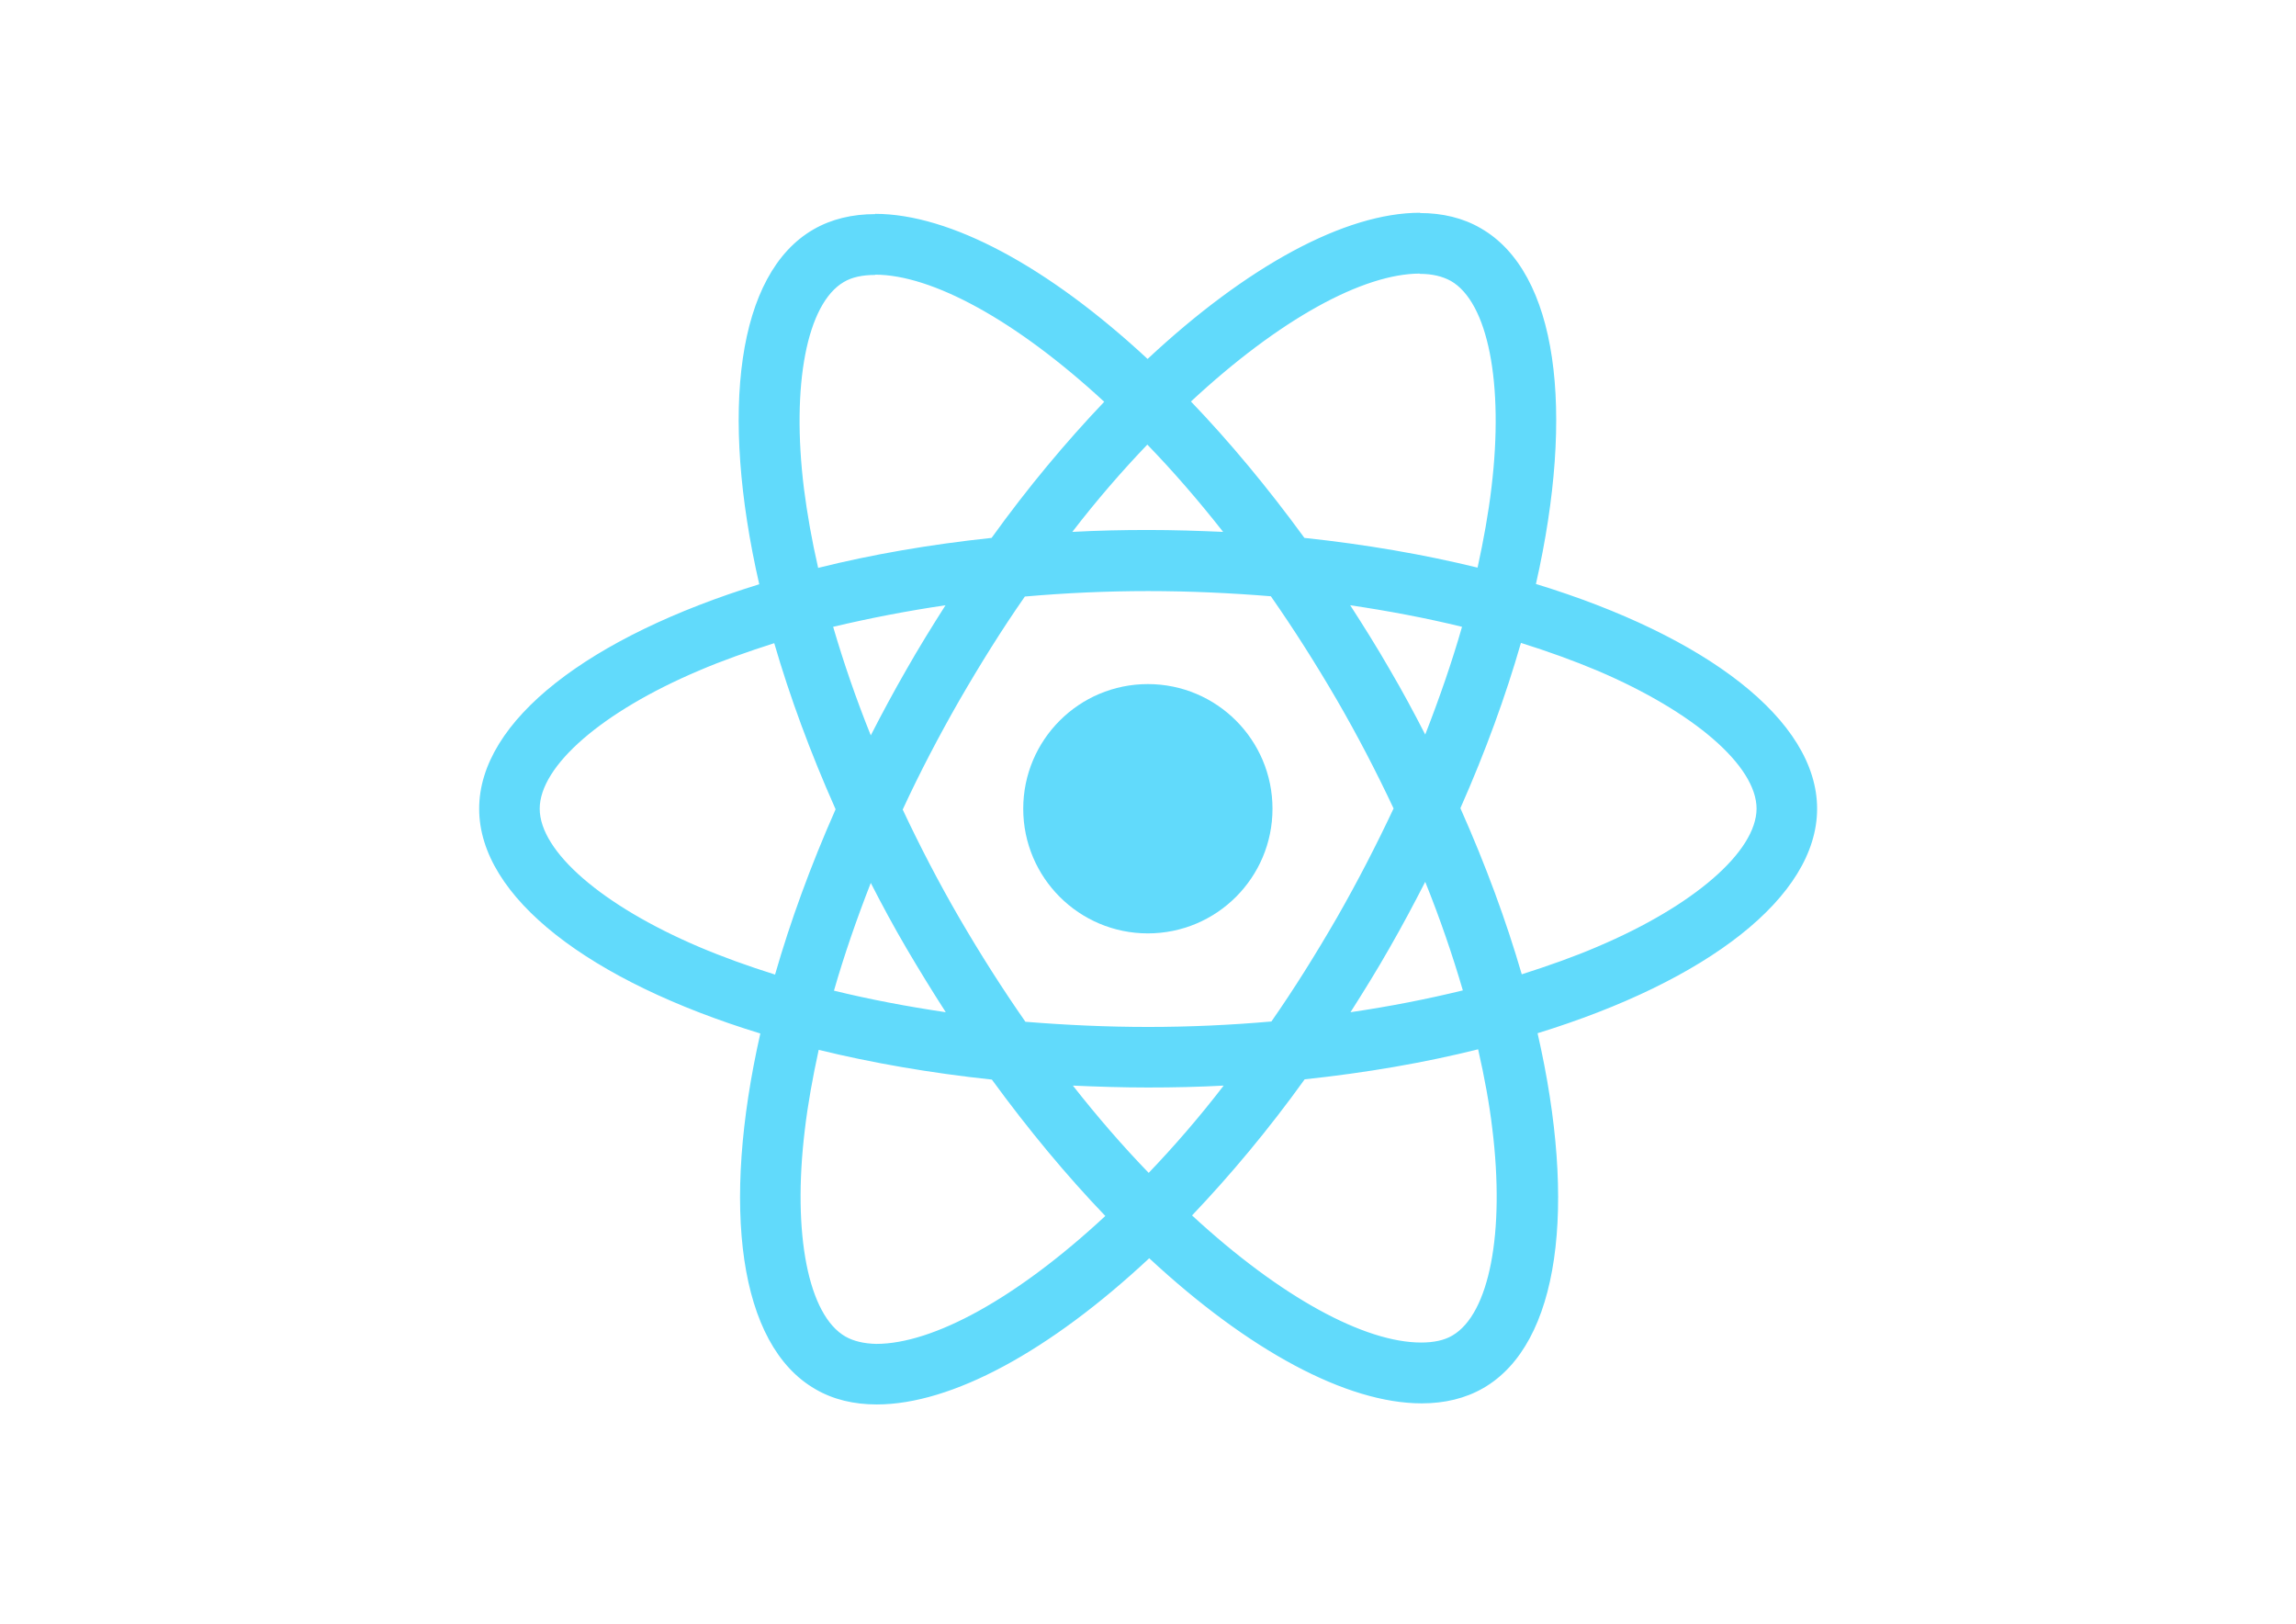
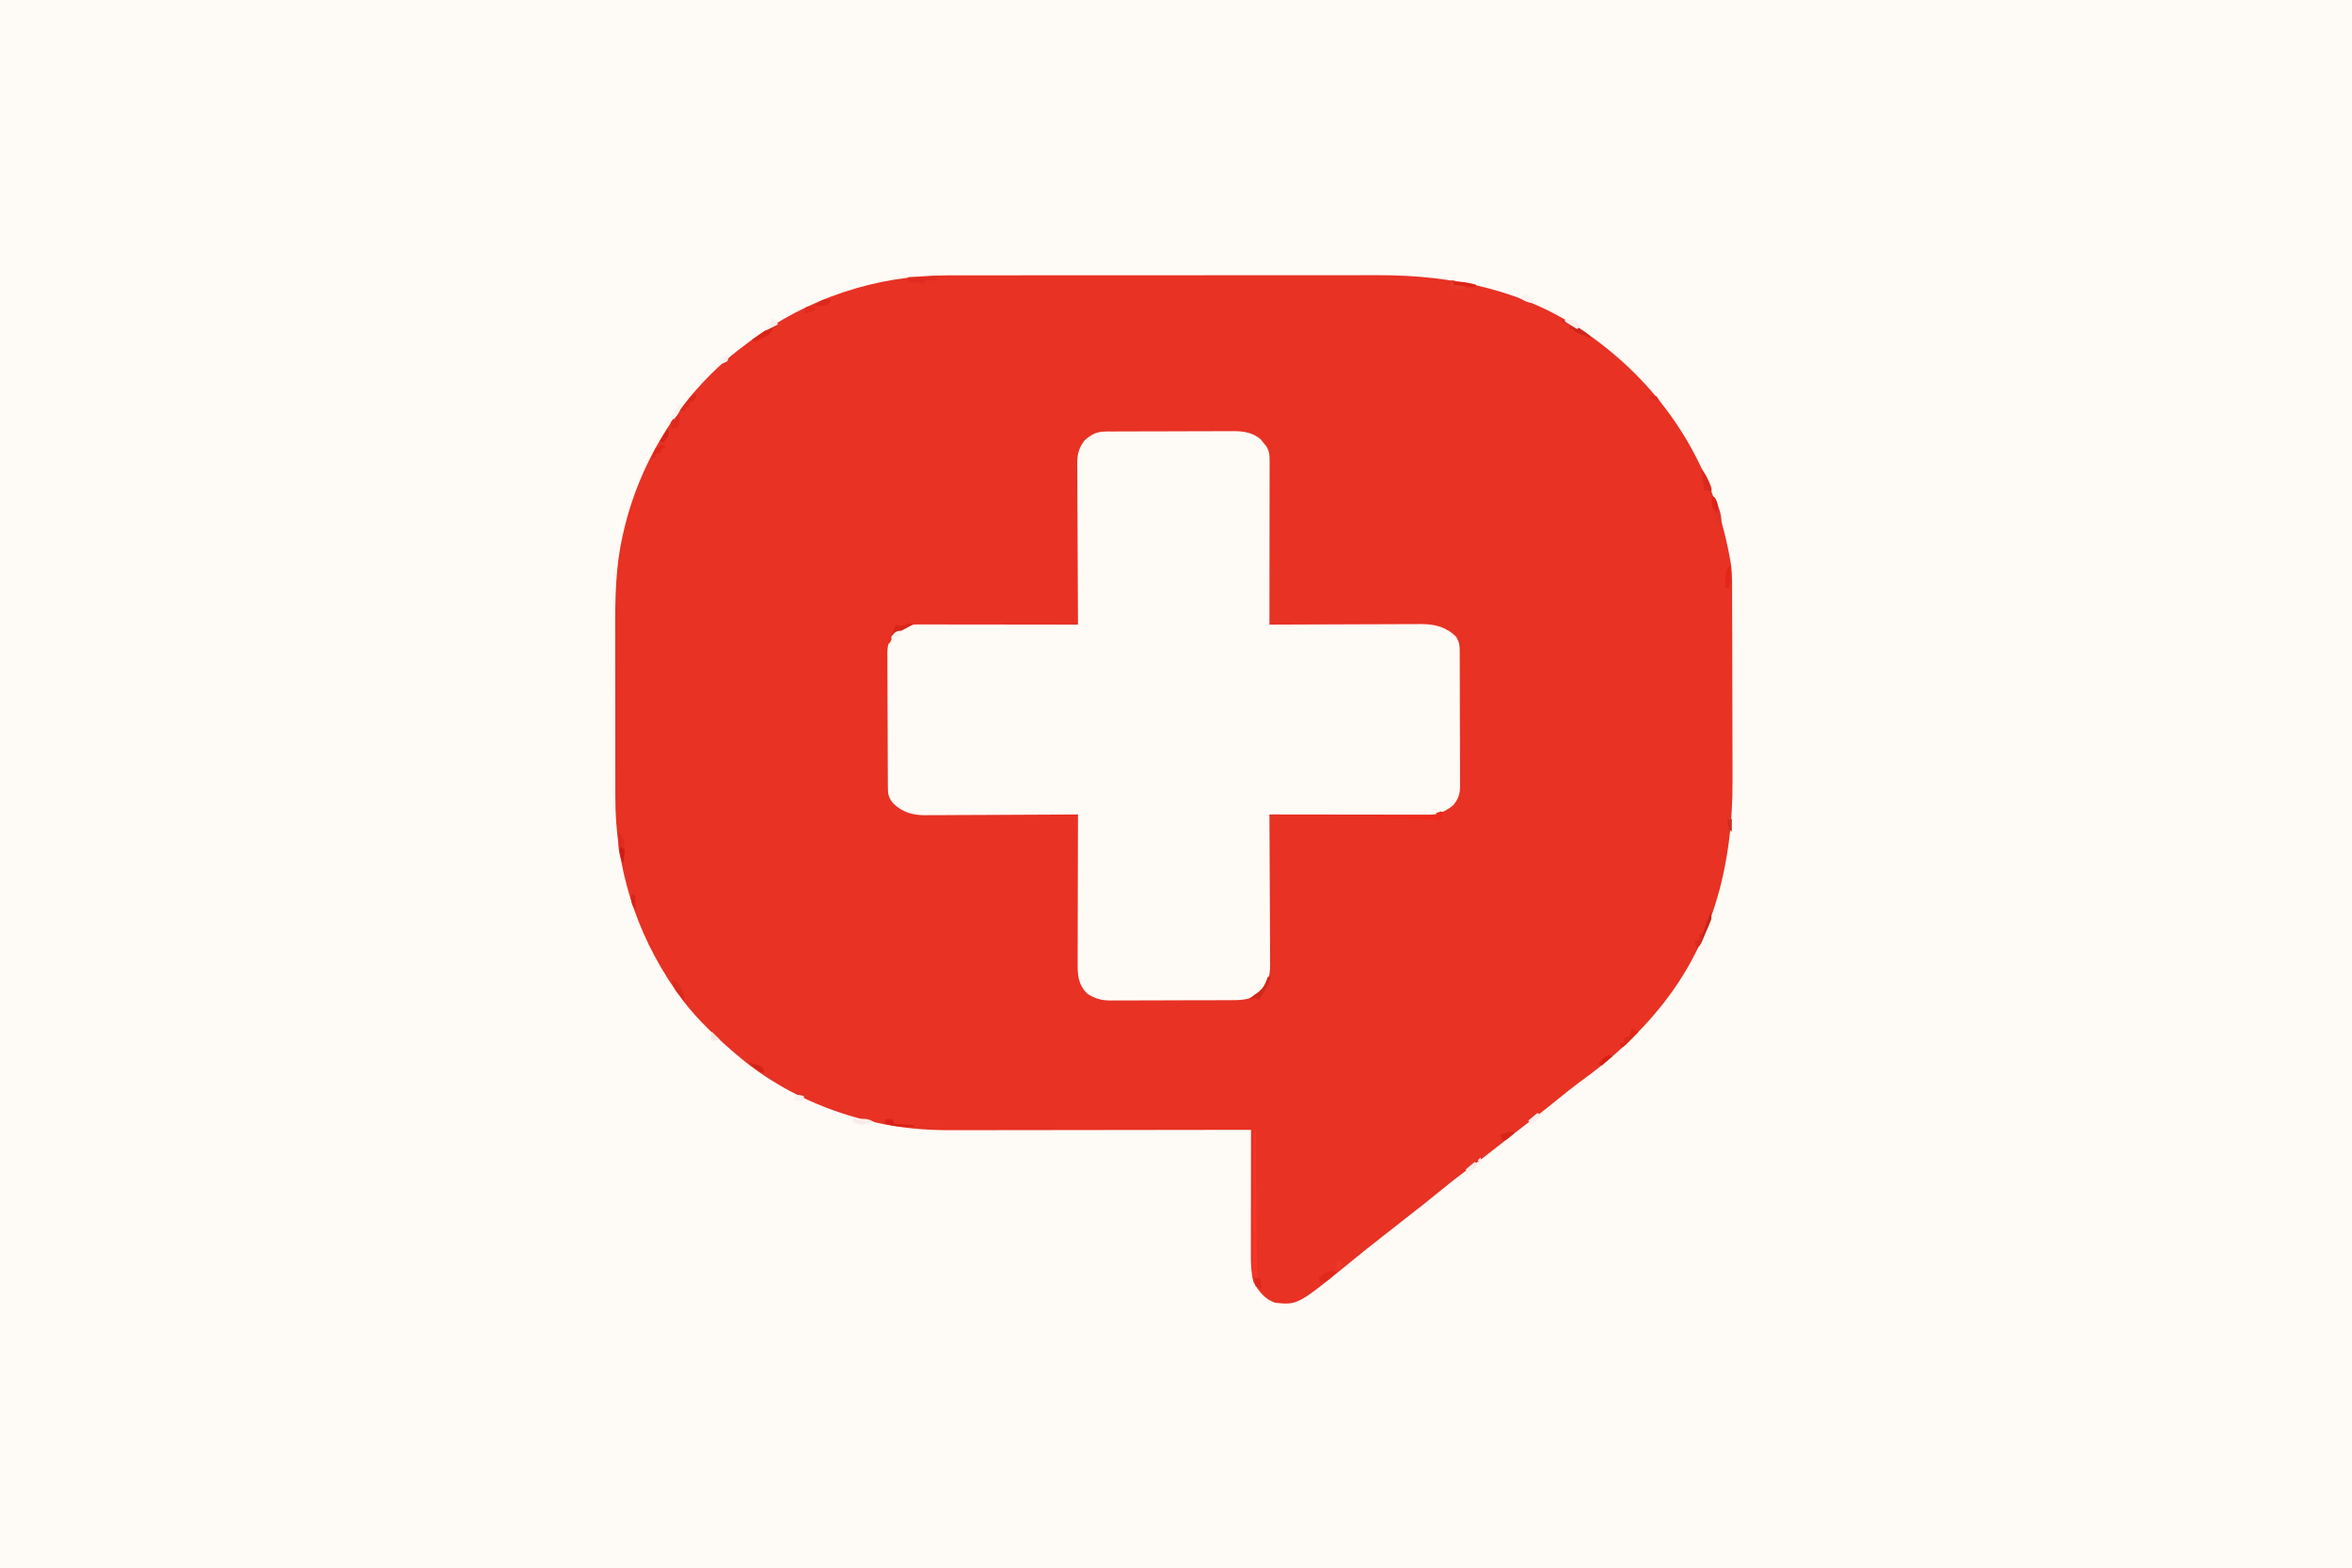
- <svg xmlns="http://www.w3.org/2000/svg" viewBox="0 0 841.9 595.3">
-   <g fill="#61DAFB">
-     <path d="M666.3 296.5c0-32.5-40.7-63.3-103.1-82.4 14.4-63.6 8-114.2-20.2-130.4-6.5-3.8-14.1-5.6-22.4-5.6v22.3c4.6 0 8.3.9 11.4 2.6 13.6 7.8 19.5 37.5 14.9 75.7-1.1 9.4-2.9 19.3-5.1 29.4-19.6-4.8-41-8.5-63.5-10.9-13.5-18.5-27.5-35.3-41.6-50 32.6-30.3 63.2-46.9 84-46.9V78c-27.5 0-63.5 19.6-99.9 53.6-36.4-33.8-72.4-53.2-99.9-53.2v22.3c20.7 0 51.4 16.5 84 46.6-14 14.7-28 31.4-41.3 49.9-22.6 2.4-44 6.1-63.6 11-2.3-10-4-19.7-5.2-29-4.7-38.2 1.1-67.9 14.6-75.8 3-1.8 6.9-2.6 11.5-2.6V78.5c-8.4 0-16 1.8-22.6 5.6-28.1 16.2-34.4 66.7-19.9 130.1-62.2 19.2-102.7 49.9-102.7 82.3 0 32.5 40.7 63.3 103.1 82.4-14.4 63.6-8 114.2 20.2 130.4 6.5 3.8 14.1 5.6 22.5 5.6 27.5 0 63.5-19.6 99.9-53.6 36.4 33.8 72.4 53.2 99.9 53.2 8.4 0 16-1.8 22.6-5.6 28.1-16.2 34.4-66.7 19.9-130.1 62-19.1 102.5-49.9 102.5-82.3zm-130.2-66.7c-3.7 12.9-8.3 26.2-13.5 39.5-4.1-8-8.4-16-13.1-24-4.6-8-9.5-15.8-14.4-23.4 14.2 2.1 27.9 4.7 41 7.9zm-45.8 106.5c-7.8 13.5-15.8 26.3-24.1 38.2-14.9 1.3-30 2-45.2 2-15.1 0-30.2-.7-45-1.9-8.3-11.9-16.4-24.6-24.2-38-7.6-13.1-14.5-26.4-20.8-39.8 6.2-13.4 13.2-26.8 20.7-39.9 7.8-13.5 15.8-26.3 24.1-38.2 14.9-1.3 30-2 45.2-2 15.1 0 30.2.7 45 1.9 8.3 11.9 16.4 24.6 24.2 38 7.6 13.1 14.5 26.4 20.8 39.8-6.3 13.4-13.2 26.8-20.7 39.9zm32.3-13c5.4 13.4 10 26.8 13.8 39.8-13.1 3.2-26.9 5.9-41.2 8 4.9-7.7 9.8-15.6 14.4-23.7 4.6-8 8.9-16.1 13-24.1zM421.2 430c-9.3-9.6-18.6-20.3-27.8-32 9 .4 18.2.7 27.5.7 9.4 0 18.7-.2 27.8-.7-9 11.7-18.3 22.4-27.5 32zm-74.4-58.9c-14.2-2.1-27.9-4.7-41-7.9 3.7-12.9 8.3-26.2 13.5-39.5 4.1 8 8.4 16 13.1 24 4.7 8 9.5 15.8 14.4 23.4zM420.7 163c9.3 9.6 18.6 20.3 27.8 32-9-.4-18.2-.7-27.5-.7-9.4 0-18.7.2-27.8.7 9-11.7 18.3-22.4 27.5-32zm-74 58.9c-4.9 7.7-9.8 15.6-14.4 23.7-4.6 8-8.9 16-13 24-5.4-13.4-10-26.8-13.8-39.8 13.1-3.1 26.9-5.8 41.2-7.9zm-90.5 125.2c-35.4-15.1-58.3-34.9-58.3-50.6 0-15.7 22.9-35.6 58.3-50.6 8.6-3.7 18-7 27.7-10.1 5.7 19.6 13.2 40 22.5 60.9-9.2 20.8-16.6 41.1-22.2 60.6-9.9-3.1-19.3-6.5-28-10.2zM310 490c-13.6-7.8-19.5-37.5-14.9-75.7 1.1-9.4 2.9-19.3 5.1-29.4 19.6 4.8 41 8.5 63.5 10.9 13.5 18.5 27.5 35.3 41.6 50-32.6 30.3-63.2 46.9-84 46.9-4.5-.1-8.3-1-11.3-2.7zm237.2-76.2c4.7 38.2-1.1 67.9-14.6 75.8-3 1.8-6.9 2.6-11.5 2.6-20.7 0-51.4-16.5-84-46.6 14-14.7 28-31.4 41.3-49.9 22.6-2.4 44-6.1 63.6-11 2.3 10.1 4.1 19.8 5.2 29.1zm38.5-66.7c-8.6 3.7-18 7-27.7 10.1-5.7-19.6-13.2-40-22.5-60.9 9.2-20.8 16.6-41.1 22.2-60.6 9.9 3.1 19.3 6.5 28.1 10.2 35.4 15.1 58.3 34.9 58.3 50.6-.1 15.7-23 35.6-58.4 50.6zM320.8 78.4z" />
-     <circle cx="420.9" cy="296.5" r="45.7" />
-     <path d="M520.5 78.1z" />
-   </g>
+ <svg xmlns="http://www.w3.org/2000/svg" version="1.1" width="1536" height="1024">
+   <path d="M0 0 C506.88 0 1013.76 0 1536 0 C1536 337.92 1536 675.84 1536 1024 C1029.12 1024 522.24 1024 0 1024 C0 686.08 0 348.16 0 0 Z " fill="#FEFBF6" transform="translate(0,0)" />
+   <path d="M0 0 C1.313 -0.002 2.626 -0.005 3.979 -0.007 C7.591 -0.013 11.202 -0.013 14.813 -0.012 C18.722 -0.011 22.63 -0.017 26.538 -0.022 C34.182 -0.03 41.826 -0.033 49.47 -0.033 C55.689 -0.034 61.908 -0.036 68.126 -0.039 C85.788 -0.048 103.449 -0.052 121.111 -0.052 C122.062 -0.052 123.012 -0.052 123.992 -0.052 C124.943 -0.052 125.895 -0.052 126.876 -0.051 C142.293 -0.051 157.709 -0.061 173.126 -0.075 C188.987 -0.089 204.847 -0.096 220.707 -0.095 C229.599 -0.095 238.491 -0.098 247.383 -0.108 C254.955 -0.117 262.527 -0.12 270.098 -0.113 C273.955 -0.11 277.811 -0.109 281.667 -0.118 C330.917 -0.223 378.726 9.991 419.447 39.134 C420.407 39.819 421.368 40.505 422.357 41.212 C472.175 77.706 502.053 128.589 511.967 189.317 C512.81 196.22 512.612 203.2 512.624 210.143 C512.63 211.767 512.637 213.391 512.644 215.015 C512.665 220.333 512.675 225.651 512.685 230.97 C512.689 232.813 512.693 234.656 512.698 236.499 C512.717 245.175 512.731 253.85 512.739 262.525 C512.749 272.471 512.775 282.417 512.816 292.363 C512.846 300.09 512.861 307.818 512.864 315.546 C512.866 320.141 512.875 324.736 512.9 329.331 C513.2 386.342 499.453 439.207 461.447 483.134 C460.777 483.915 460.106 484.696 459.416 485.501 C445.957 500.818 431.225 513.695 414.781 525.692 C408.733 530.125 402.88 534.751 397.089 539.515 C392.535 543.261 387.915 546.898 383.227 550.476 C379.379 553.413 375.562 556.387 371.759 559.384 C360.694 568.094 349.628 576.799 338.322 585.196 C331.499 590.27 324.898 595.585 318.322 600.974 C313.001 605.329 307.584 609.559 302.165 613.791 C299.254 616.066 296.351 618.35 293.447 620.634 C289.974 623.365 286.499 626.094 283.017 628.813 C276.753 633.711 270.543 638.667 264.384 643.696 C229.025 672.541 229.025 672.541 214.447 671.134 C207.898 669.157 203.245 663.484 200.072 657.571 C198.495 651.422 198.306 645.377 198.333 639.077 C198.333 638.198 198.333 637.32 198.333 636.414 C198.334 633.53 198.341 630.646 198.349 627.763 C198.351 625.755 198.353 623.747 198.354 621.739 C198.357 616.47 198.367 611.201 198.378 605.932 C198.389 600.55 198.393 595.167 198.398 589.784 C198.409 579.234 198.426 568.684 198.447 558.134 C196.816 558.136 196.816 558.136 195.152 558.139 C168.642 558.184 142.132 558.217 115.621 558.237 C102.801 558.248 89.981 558.262 77.16 558.285 C65.98 558.305 54.8 558.317 43.62 558.322 C37.705 558.324 31.791 558.331 25.876 558.345 C20.297 558.359 14.719 558.363 9.14 558.36 C7.104 558.36 5.068 558.364 3.032 558.372 C-14.206 558.434 -30.697 557.032 -47.553 553.134 C-48.267 552.97 -48.98 552.807 -49.715 552.639 C-82.235 545.036 -113.29 530.173 -138.553 508.134 C-139.271 507.524 -139.989 506.914 -140.729 506.286 C-153.832 494.856 -166.699 482.513 -176.553 468.134 C-176.981 467.518 -177.409 466.902 -177.85 466.267 C-203.666 428.795 -216.717 386.238 -216.698 340.829 C-216.701 339.329 -216.705 337.829 -216.708 336.33 C-216.717 332.29 -216.72 328.25 -216.72 324.211 C-216.721 321.676 -216.723 319.142 -216.726 316.608 C-216.735 307.737 -216.739 298.865 -216.738 289.994 C-216.738 281.774 -216.748 273.553 -216.764 265.332 C-216.777 258.235 -216.783 251.137 -216.782 244.039 C-216.782 239.818 -216.784 235.597 -216.795 231.375 C-216.844 210.477 -216.564 190.257 -211.866 169.759 C-211.602 168.605 -211.339 167.452 -211.067 166.263 C-199.961 119.192 -172.084 75.287 -133.157 46.327 C-131.68 45.228 -130.218 44.112 -128.756 42.993 C-91.691 15.14 -46.289 -0.059 0 0 Z " fill="#E73224" transform="translate(618.553,179.8663)" />
+   <path d="M0 0 C1.371 -0.007 1.371 -0.007 2.77 -0.015 C5.8 -0.03 8.829 -0.036 11.859 -0.042 C13.965 -0.048 16.072 -0.054 18.178 -0.059 C22.599 -0.07 27.02 -0.076 31.441 -0.079 C37.096 -0.085 42.75 -0.109 48.405 -0.137 C52.759 -0.156 57.112 -0.161 61.466 -0.162 C63.55 -0.165 65.634 -0.173 67.718 -0.187 C70.64 -0.204 73.562 -0.202 76.484 -0.195 C77.339 -0.205 78.194 -0.214 79.075 -0.223 C85.517 -0.179 91.274 0.786 96.343 5.099 C96.891 5.779 97.439 6.46 98.003 7.161 C98.569 7.842 99.135 8.522 99.718 9.224 C101.921 12.39 102.19 15.03 102.186 18.774 C102.188 20.194 102.188 20.194 102.19 21.642 C102.186 22.679 102.183 23.715 102.179 24.783 C102.179 25.876 102.179 26.969 102.18 28.095 C102.179 31.714 102.171 35.334 102.163 38.954 C102.161 41.461 102.16 43.968 102.159 46.474 C102.156 52.403 102.148 58.332 102.138 64.26 C102.125 71.672 102.12 79.083 102.115 86.495 C102.104 99.717 102.087 112.939 102.066 126.161 C102.88 126.157 102.88 126.157 103.712 126.153 C116.959 126.086 130.205 126.037 143.453 126.006 C149.859 125.99 156.265 125.969 162.671 125.935 C168.857 125.902 175.043 125.884 181.228 125.877 C183.585 125.871 185.942 125.86 188.298 125.844 C191.606 125.822 194.914 125.819 198.222 125.821 C199.19 125.81 200.158 125.799 201.156 125.788 C210.248 125.829 217.537 127.632 224.066 134.161 C225.779 137.001 226.318 139.098 226.333 142.398 C226.346 143.656 226.346 143.656 226.359 144.938 C226.358 145.85 226.357 146.761 226.356 147.7 C226.363 148.666 226.37 149.632 226.377 150.628 C226.396 153.824 226.399 157.02 226.402 160.216 C226.408 162.438 226.415 164.66 226.422 166.882 C226.434 171.54 226.437 176.199 226.436 180.858 C226.436 186.826 226.463 192.793 226.498 198.76 C226.52 203.35 226.524 207.94 226.523 212.529 C226.525 214.729 226.534 216.929 226.55 219.129 C226.569 222.208 226.564 225.285 226.552 228.364 C226.563 229.271 226.574 230.178 226.586 231.113 C226.531 236.625 225.747 239.789 222.066 244.161 C220.031 245.806 220.031 245.806 218.003 246.974 C217.332 247.372 216.66 247.77 215.968 248.181 C212.733 249.848 210.146 250.286 206.567 250.281 C205.646 250.283 204.724 250.284 203.775 250.286 C202.767 250.282 201.758 250.278 200.719 250.275 C199.124 250.275 199.124 250.275 197.496 250.275 C193.974 250.274 190.451 250.267 186.929 250.259 C184.489 250.257 182.05 250.256 179.61 250.255 C173.184 250.251 166.758 250.241 160.331 250.23 C153.776 250.22 147.221 250.215 140.665 250.21 C127.799 250.199 114.932 250.182 102.066 250.161 C102.075 251.471 102.083 252.782 102.093 254.131 C102.174 266.49 102.234 278.849 102.273 291.209 C102.294 297.562 102.322 303.916 102.367 310.27 C102.411 316.403 102.435 322.537 102.445 328.671 C102.453 331.009 102.467 333.347 102.489 335.685 C102.518 338.964 102.522 342.243 102.52 345.522 C102.534 346.485 102.549 347.447 102.563 348.439 C102.523 355.125 101.31 360.659 96.654 365.685 C90.693 370.963 85.409 371.46 77.812 371.452 C76.888 371.458 75.964 371.465 75.012 371.472 C71.961 371.491 68.91 371.495 65.859 371.497 C63.733 371.503 61.607 371.51 59.481 371.517 C55.024 371.529 50.568 371.533 46.112 371.532 C40.413 371.532 34.714 371.559 29.014 371.593 C24.623 371.616 20.231 371.62 15.839 371.619 C13.739 371.621 11.638 371.63 9.537 371.645 C6.594 371.665 3.651 371.659 0.707 371.647 C-0.154 371.658 -1.015 371.669 -1.902 371.681 C-7.705 371.621 -12.076 370.402 -16.934 367.161 C-22.999 360.937 -23.222 355.043 -23.161 346.771 C-23.162 345.727 -23.162 344.683 -23.162 343.607 C-23.161 340.16 -23.145 336.713 -23.13 333.267 C-23.126 330.875 -23.123 328.483 -23.121 326.091 C-23.113 319.8 -23.094 313.508 -23.072 307.217 C-23.051 300.795 -23.042 294.374 -23.032 287.952 C-23.011 275.355 -22.977 262.758 -22.934 250.161 C-23.757 250.167 -23.757 250.167 -24.596 250.172 C-37.968 250.261 -51.34 250.327 -64.712 250.368 C-71.179 250.389 -77.646 250.418 -84.113 250.463 C-90.357 250.506 -96.601 250.53 -102.845 250.541 C-105.224 250.548 -107.603 250.562 -109.982 250.584 C-113.321 250.613 -116.659 250.617 -119.999 250.615 C-120.976 250.63 -121.954 250.644 -122.961 250.659 C-130.966 250.611 -137.552 248.717 -143.434 243.099 C-146.369 239.651 -147.056 237.459 -147.081 233.082 C-147.089 232.254 -147.096 231.425 -147.103 230.572 C-147.106 229.666 -147.109 228.761 -147.111 227.828 C-147.118 226.871 -147.124 225.915 -147.131 224.93 C-147.151 221.761 -147.163 218.592 -147.173 215.423 C-147.177 214.341 -147.181 213.259 -147.185 212.144 C-147.206 206.418 -147.22 200.693 -147.229 194.967 C-147.241 189.052 -147.275 183.137 -147.315 177.222 C-147.341 172.675 -147.349 168.127 -147.353 163.58 C-147.358 161.399 -147.369 159.219 -147.388 157.038 C-147.412 153.986 -147.411 150.935 -147.404 147.883 C-147.417 146.983 -147.43 146.084 -147.443 145.157 C-147.398 139.662 -146.6 136.522 -142.934 132.161 C-140.899 130.517 -140.899 130.517 -138.872 129.349 C-138.2 128.95 -137.529 128.552 -136.837 128.142 C-133.602 126.474 -131.014 126.037 -127.436 126.041 C-126.514 126.04 -125.593 126.038 -124.644 126.037 C-123.635 126.04 -122.627 126.044 -121.588 126.048 C-120.524 126.047 -119.461 126.047 -118.365 126.047 C-114.842 126.048 -111.32 126.056 -107.798 126.063 C-105.358 126.065 -102.919 126.067 -100.479 126.068 C-94.053 126.072 -87.626 126.081 -81.2 126.092 C-74.645 126.103 -68.089 126.107 -61.534 126.112 C-48.667 126.123 -35.801 126.14 -22.934 126.161 C-22.938 125.585 -22.942 125.009 -22.945 124.416 C-23.034 110.385 -23.1 96.355 -23.142 82.324 C-23.162 75.538 -23.19 68.753 -23.236 61.968 C-23.28 55.419 -23.303 48.871 -23.314 42.322 C-23.321 39.824 -23.336 37.326 -23.357 34.828 C-23.386 31.328 -23.39 27.829 -23.388 24.329 C-23.403 23.297 -23.417 22.266 -23.432 21.203 C-23.396 14.963 -22.591 11.265 -18.934 6.161 C-17.118 4.419 -17.118 4.419 -15.372 3.286 C-14.793 2.897 -14.214 2.508 -13.618 2.106 C-9.259 -0.341 -4.841 0.006 0 0 Z " fill="#FEFBF6" transform="translate(726.9343,281.8389)" />
+   <path d="M0 0 C0.33 0 0.66 0 1 0 C1.33 32.01 1.66 64.02 2 97 C1.01 97 0.02 97 -1 97 C-0.67 64.99 -0.34 32.98 0 0 Z " fill="#F53527" transform="translate(819,738)" />
+   <path d="M0 0 C0.66 0.33 1.32 0.66 2 1 C1.252 1.364 0.505 1.727 -0.266 2.102 C-6.115 5.088 -9.888 7.181 -13 13 C-13.99 13.495 -13.99 13.495 -15 14 C-15.33 25.22 -15.66 36.44 -16 48 C-16.33 48 -16.66 48 -17 48 C-17 35.79 -17 23.58 -17 11 C-16.34 11 -15.68 11 -15 11 C-15 10.34 -15 9.68 -15 9 C-14.381 8.567 -13.762 8.134 -13.125 7.688 C-10.607 5.688 -9.978 4.016 -9 1 C-8.443 1.206 -7.886 1.413 -7.312 1.625 C-4.345 2.106 -2.727 1.148 0 0 Z " fill="#EA3021" transform="translate(594,407)" />
+   <path d="M0 0 C0.66 0.33 1.32 0.66 2 1 C1.34 1.66 0.68 2.32 0 3 C0.495 3.99 0.495 3.99 1 5 C0.34 5 -0.32 5 -1 5 C-1.33 5.66 -1.66 6.32 -2 7 C-2.495 6.01 -2.495 6.01 -3 5 C-22.305 4.505 -22.305 4.505 -42 4 C-42 3.67 -42 3.34 -42 3 C-29.13 3 -16.26 3 -3 3 C-3 2.34 -3 1.68 -3 1 C-2.01 0.67 -1.02 0.34 0 0 Z " fill="#EF291C" transform="translate(941,530)" />
+   <path d="M0 0 C2.771 -0.054 5.541 -0.094 8.312 -0.125 C9.098 -0.142 9.884 -0.159 10.693 -0.176 C11.451 -0.182 12.208 -0.189 12.988 -0.195 C13.685 -0.206 14.381 -0.216 15.099 -0.227 C17 0 17 0 20 2 C17.03 2 14.06 2 11 2 C11 2.66 11 3.32 11 4 C7.37 3.67 3.74 3.34 0 3 C0 2.01 0 1.02 0 0 Z " fill="#E02C20" transform="translate(593,181)" />
+   <path d="M0 0 C2 1 2 1 3.07 3.547 C3.418 4.604 3.766 5.661 4.125 6.75 C4.478 7.797 4.831 8.843 5.195 9.922 C5.957 12.834 6.406 15.02 6 18 C5.01 18.66 4.02 19.32 3 20 C2.262 15.676 1.608 11.345 1 7 C0.67 7 0.34 7 0 7 C0 4.69 0 2.38 0 0 Z " fill="#E03226" transform="translate(1118,324)" />
+   <path d="M0 0 C2.9 3.251 3.467 5.627 3.75 9.938 C3.827 10.957 3.905 11.977 3.984 13.027 C3.999 15.853 3.665 18.263 3 21 C0.216 15.988 -0.125 11.36 -0.062 5.688 C-0.053 4.619 -0.044 3.55 -0.035 2.449 C-0.024 1.641 -0.012 0.833 0 0 Z " fill="#DF2A1D" transform="translate(404,543)" />
+   <path d="M0 0 C1.32 0.66 2.64 1.32 4 2 C2.381 3.673 0.755 5.338 -0.875 7 C-2.232 8.392 -2.232 8.392 -3.617 9.812 C-6 12 -6 12 -8 12 C-8 11.01 -8 10.02 -8 9 C-7.01 9 -6.02 9 -5 9 C-5.33 8.01 -5.66 7.02 -6 6 C-4.68 5.67 -3.36 5.34 -2 5 C-1.856 4.361 -1.711 3.721 -1.562 3.062 C-1 1 -1 1 0 0 Z " fill="#DE281A" transform="translate(1066,672)" />
+   <path d="M0 0 C2.403 3.204 3.791 5.453 5.25 9.062 C5.606 9.92 5.962 10.777 6.328 11.66 C7 14 7 14 6 17 C6 16.34 6 15.68 6 15 C4.68 14.67 3.36 14.34 2 14 C1.34 9.38 0.68 4.76 0 0 Z " fill="#DA291C" transform="translate(1111,306)" />
+   <path d="M0 0 C1.172 3.517 0.813 4.118 -0.582 7.414 C-0.937 8.257 -1.292 9.1 -1.658 9.969 C-2.039 10.845 -2.42 11.722 -2.812 12.625 C-3.366 13.951 -3.366 13.951 -3.932 15.305 C-6.735 21.867 -6.735 21.867 -9 23 C-9.33 21.68 -9.66 20.36 -10 19 C-9.01 18.67 -8.02 18.34 -7 18 C-7 16.68 -7 15.36 -7 14 C-6.34 14 -5.68 14 -5 14 C-4.71 13.112 -4.71 13.112 -4.414 12.207 C-3.056 8.085 -1.679 4.005 0 0 Z " fill="#C72418" transform="translate(1117,596)" />
+   <path d="M0 0 C0.66 0.33 1.32 0.66 2 1 C1.01 1.33 0.02 1.66 -1 2 C-1.433 2.934 -1.433 2.934 -1.875 3.887 C-3.396 6.744 -5.114 7.424 -8 8.812 C-8.887 9.252 -9.774 9.692 -10.688 10.145 C-11.451 10.427 -12.214 10.709 -13 11 C-13.66 10.67 -14.32 10.34 -15 10 C-10.05 6.7 -5.1 3.4 0 0 Z " fill="#DA2418" transform="translate(506,212)" />
+   <path d="M0 0 C1.65 0 3.3 0 5 0 C5.33 0.99 5.66 1.98 6 3 C10.29 3.33 14.58 3.66 19 4 C19 4.33 19 4.66 19 5 C12.272 5.223 6.46 4.95 0 3 C0 2.01 0 1.02 0 0 Z " fill="#DC2017" transform="translate(578,731)" />
+   <path d="M0 0 C4.681 1.347 8.286 3.272 12.312 6 C13.361 6.701 14.409 7.402 15.488 8.125 C18 10 18 10 19 12 C17.333 11.333 15.667 10.667 14 10 C13.113 9.67 12.226 9.34 11.312 9 C9 8 9 8 7 6 C6.34 6 5.68 6 5 6 C5 5.01 5 4.02 5 3 C2.525 2.01 2.525 2.01 0 1 C0 0.67 0 0.34 0 0 Z " fill="#D0261B" transform="translate(1020,209)" />
+   <path d="M0 0 C0.66 0 1.32 0 2 0 C0.512 5.803 -2.591 10.176 -6 15 C-6.66 14.67 -7.32 14.34 -8 14 C-9.677 14.279 -11.346 14.608 -13 15 C-12.464 14.608 -11.928 14.216 -11.375 13.812 C-10.199 12.915 -10.199 12.915 -9 12 C-7.484 10.886 -7.484 10.886 -5.938 9.75 C-2.58 6.971 -1.435 4.067 0 0 Z " fill="#D0281B" transform="translate(828,638)" />
+   <path d="M0 0 C0.66 0.33 1.32 0.66 2 1 C1.188 2.938 1.188 2.938 0 5 C-0.99 5.33 -1.98 5.66 -3 6 C-3 6.99 -3 7.98 -3 9 C-3.66 9 -4.32 9 -5 9 C-5 9.66 -5 10.32 -5 11 C-5.99 11.33 -6.98 11.66 -8 12 C-6.491 7.02 -3.443 3.757 0 0 Z " fill="#DF281A" transform="translate(453,257)" />
+   <path d="M0 0 C0.66 0.33 1.32 0.66 2 1 C0.879 1.597 0.879 1.597 -0.266 2.207 C-1.25 2.737 -2.235 3.267 -3.25 3.812 C-4.225 4.335 -5.199 4.857 -6.203 5.395 C-8.634 6.79 -10.808 8.262 -13 10 C-12.711 9.443 -12.422 8.886 -12.125 8.312 C-10.959 5.915 -9.966 3.484 -9 1 C-8.443 1.206 -7.886 1.413 -7.312 1.625 C-4.345 2.106 -2.727 1.148 0 0 Z " fill="#D5261A" transform="translate(594,407)" />
+   <path d="M0 0 C-1.072 1.012 -2.158 2.009 -3.25 3 C-4.155 3.835 -4.155 3.835 -5.078 4.688 C-7 6 -7 6 -11 6 C-11.33 5.01 -11.66 4.02 -12 3 C-11.34 3 -10.68 3 -10 3 C-9.67 2.34 -9.34 1.68 -9 1 C-2.495 -1.247 -2.495 -1.247 0 0 Z " fill="#E0291B" transform="translate(873,831)" />
+   <path d="M0 0 C2.583 1.004 3.794 1.664 5.266 4.059 C5.59 4.844 5.915 5.629 6.25 6.438 C6.585 7.22 6.92 8.002 7.266 8.809 C8 11 8 11 8 14 C6.843 12.613 5.7 11.215 4.562 9.812 C3.924 9.035 3.286 8.258 2.629 7.457 C0.928 4.892 0.382 3.027 0 0 Z " fill="#DC2A1D" transform="translate(439,640)" />
+   <path d="M0 0 C0.33 0 0.66 0 1 0 C1.33 4.29 1.66 8.58 2 13 C1.67 13 1.34 13 1 13 C1 11.02 1 9.04 1 7 C0.34 7 -0.32 7 -1 7 C-1 8.65 -1 10.3 -1 12 C-1.99 12.495 -1.99 12.495 -3 13 C-2.521 8.286 -2.032 4.334 0 0 Z " fill="#F1301F" transform="translate(414,329)" />
+   <path d="M0 0 C5.419 -0.226 9.775 0.533 15 2 C15 2.33 15 2.66 15 3 C9.307 4.186 5.574 3.663 0 2 C0 1.34 0 0.68 0 0 Z " fill="#DC2417" transform="translate(949,184)" />
+   <path d="M0 0 C1.583 -0.054 3.166 -0.093 4.75 -0.125 C5.632 -0.148 6.513 -0.171 7.422 -0.195 C10.114 0.009 11.699 0.634 14 2 C12.577 2.217 12.577 2.217 11.125 2.438 C8.107 2.829 8.107 2.829 6 4 C3.981 3.394 1.977 2.731 0 2 C0 1.34 0 0.68 0 0 Z " fill="#F8ECEA" transform="translate(557,731)" />
+   <path d="M0 0 C0.33 0 0.66 0 1 0 C1.027 1.771 1.046 3.542 1.062 5.312 C1.074 6.299 1.086 7.285 1.098 8.301 C1 11 1 11 0 14 C-0.66 14 -1.32 14 -2 14 C-2.054 12.417 -2.093 10.834 -2.125 9.25 C-2.148 8.368 -2.171 7.487 -2.195 6.578 C-1.991 3.886 -1.366 2.301 0 0 Z " fill="#E42517" transform="translate(1129,370)" />
+   <path d="M0 0 C1.534 3.069 0.55 5.701 0 9 C-1.32 9.33 -2.64 9.66 -4 10 C-4.812 8.375 -4.812 8.375 -5 6 C-3.532 3.754 -1.841 1.976 0 0 Z " fill="#E0291D" transform="translate(443,270)" />
+   <path d="M0 0 C0.33 0.99 0.66 1.98 1 3 C1.99 3 2.98 3 4 3 C3.67 3.99 3.34 4.98 3 6 C-0.375 5.453 -2.082 4.945 -5 3 C-4.67 2.34 -4.34 1.68 -4 1 C-1.938 0.375 -1.938 0.375 0 0 Z " fill="#F7F3EF" transform="translate(998,192)" />
+   <path d="M0 0 C1.98 0.495 1.98 0.495 4 1 C3.01 1 2.02 1 1 1 C1 1.66 1 2.32 1 3 C3.64 3.33 6.28 3.66 9 4 C9 4.66 9 5.32 9 6 C6.69 6 4.38 6 2 6 C2 5.34 2 4.68 2 4 C1.01 4 0.02 4 -1 4 C-0.67 2.68 -0.34 1.36 0 0 Z " fill="#E4392B" transform="translate(948,183)" />
+   <path d="M0 0 C-2 3 -2 3 -4.164 3.512 C-4.976 3.57 -5.788 3.628 -6.625 3.688 C-7.851 3.786 -7.851 3.786 -9.102 3.887 C-9.728 3.924 -10.355 3.961 -11 4 C-7.665 0.471 -4.878 -1.626 0 0 Z " fill="#DD281B" transform="translate(543,196)" />
+   <path d="M0 0 C1.65 0.33 3.3 0.66 5 1 C5.33 1.99 5.66 2.98 6 4 C2.04 5.98 2.04 5.98 -2 8 C0 4 0 4 2 1 C1.34 0.67 0.68 0.34 0 0 Z " fill="#F8EFEC" transform="translate(502,208)" />
+   <path d="M0 0 C0.33 0.66 0.66 1.32 1 2 C1.99 2 2.98 2 4 2 C4.33 4.31 4.66 6.62 5 9 C3.062 8.438 3.062 8.438 1 7 C0.25 3.375 0.25 3.375 0 0 Z " fill="#DD281C" transform="translate(819,833)" />
+   <path d="M0 0 C0 0.99 0 1.98 0 3 C-0.66 2.67 -1.32 2.34 -2 2 C-1.34 1.34 -0.68 0.68 0 0 Z M-4 3 C-3.34 3.33 -2.68 3.66 -2 4 C-3 7 -3 7 -5.438 8.25 C-8 9 -8 9 -10 8 C-8.02 6.35 -6.04 4.7 -4 3 Z " fill="#F8ECE9" transform="translate(967,756)" />
+   <path d="M0 0 C-0.66 1.32 -1.32 2.64 -2 4 C-2.66 4 -3.32 4 -4 4 C-4.66 5.32 -5.32 6.64 -6 8 C-6.75 6.25 -6.75 6.25 -7 4 C-4.668 1.001 -3.882 0 0 0 Z " fill="#F7F3F1" transform="translate(589,412)" />
+   <path d="M0 0 C2.75 -0.25 2.75 -0.25 6 0 C8.375 2 8.375 2 10 4 C9.34 4.66 8.68 5.32 8 6 C6.664 5.192 5.331 4.378 4 3.562 C3.257 3.11 2.515 2.658 1.75 2.191 C1.173 1.798 0.595 1.405 0 1 C0 0.67 0 0.34 0 0 Z " fill="#F8EEEB" transform="translate(1022,209)" />
+   <path d="M0 0 C1.32 0.66 2.64 1.32 4 2 C3.01 2.33 2.02 2.66 1 3 C0.67 3.99 0.34 4.98 0 6 C-0.99 6 -1.98 6 -3 6 C-3 6.99 -3 7.98 -3 9 C-3.66 9 -4.32 9 -5 9 C-4.188 6.062 -4.188 6.062 -3 3 C-2.01 2.67 -1.02 2.34 0 2 C0 1.34 0 0.68 0 0 Z " fill="#E12517" transform="translate(431,290)" />
+   <path d="M0 0 C2 1 2 1 3.188 3.812 C3.964 6.86 4.101 8.137 3 11 C0.397 8.288 0.005 7.109 -0.188 3.25 C-0.126 2.178 -0.064 1.105 0 0 Z " fill="#DE2317" transform="translate(1118,324)" />
+   <path d="M0 0 C0.66 0 1.32 0 2 0 C1.497 4.401 -0.088 6.712 -3 10 C-3.33 9.34 -3.66 8.68 -4 8 C-3.223 6.055 -3.223 6.055 -2.062 3.875 C-1.492 2.788 -1.492 2.788 -0.91 1.68 C-0.61 1.125 -0.309 0.571 0 0 Z " fill="#F9F2F1" transform="translate(443,264)" />
+   <path d="M0 0 C0 0.66 0 1.32 0 2 C-2.31 2.66 -4.62 3.32 -7 4 C-6.625 2.062 -6.625 2.062 -6 0 C-3.509 -1.245 -2.589 -0.777 0 0 Z " fill="#E42A1B" transform="translate(532,201)" />
+   <path d="M0 0 C-5.75 5 -5.75 5 -8 5 C-8.33 3.68 -8.66 2.36 -9 1 C-2.25 -1.125 -2.25 -1.125 0 0 Z " fill="#D62519" transform="translate(989,740)" />
+   <path d="M0 0 C0.66 0.33 1.32 0.66 2 1 C0.755 4.736 -0.634 5.188 -4 7 C-4.66 6.34 -5.32 5.68 -6 5 C-4.02 3.35 -2.04 1.7 0 0 Z " fill="#FBEFEC" transform="translate(1004,727)" />
+   <path d="M0 0 C1.485 0.396 2.963 0.818 4.438 1.25 C5.261 1.482 6.085 1.714 6.934 1.953 C9 3 9 3 9.785 5.109 C9.856 5.733 9.927 6.357 10 7 C5.565 5.606 3.126 3.394 0 0 Z " fill="#D42418" transform="translate(489,694)" />
+   <path d="M0 0 C-0.188 1.875 -0.188 1.875 -1 4 C-3.562 5.25 -3.562 5.25 -6 6 C-5.688 4.125 -5.688 4.125 -5 2 C-2 0 -2 0 0 0 Z " fill="#F7F2EF" transform="translate(476,232)" />
+   <path d="M0 0 C0.66 0 1.32 0 2 0 C1.385 5.538 1.385 5.538 -0.562 7.875 C-1.037 8.246 -1.511 8.617 -2 9 C-2.33 7.68 -2.66 6.36 -3 5 C-2.01 4.67 -1.02 4.34 0 4 C0 2.68 0 1.36 0 0 Z " fill="#DA291D" transform="translate(1110,610)" />
+   <path d="M0 0 C0.66 0.33 1.32 0.66 2 1 C2 3.97 2 6.94 2 10 C-0.779 7.221 -0.652 4.829 -1 1 C-0.67 0.67 -0.34 0.34 0 0 Z " fill="#DB2419" transform="translate(413,584)" />
+   <path d="M0 0 C0.99 0.99 1.98 1.98 3 3 C2.34 4.32 1.68 5.64 1 7 C0.01 6.67 -0.98 6.34 -2 6 C-1.34 4.02 -0.68 2.04 0 0 Z " fill="#ED382A" transform="translate(874,823)" />
+   <path d="M0 0 C0 0.99 0 1.98 0 3 C-1.98 3 -3.96 3 -6 3 C-6 2.01 -6 1.02 -6 0 C-3.509 -1.245 -2.589 -0.777 0 0 Z " fill="#F9F2EE" transform="translate(525,716)" />
+   <path d="M0 0 C0.66 0.33 1.32 0.66 2 1 C-1.465 3.97 -1.465 3.97 -5 7 C-5.66 6.67 -6.32 6.34 -7 6 C-5.012 3.018 -3.424 1.215 0 0 Z " fill="#D52214" transform="translate(1051,689)" />
+   <path d="M0 0 C1.485 0.99 1.485 0.99 3 2 C2.67 4.97 2.34 7.94 2 11 C-0.108 6.784 -0.177 4.602 0 0 Z " fill="#CE1E13" transform="translate(405,553)" />
+   <path d="M0 0 C1.65 1.65 3.3 3.3 5 5 C3.35 5.33 1.7 5.66 0 6 C-1.245 3.509 -0.777 2.589 0 0 Z " fill="#F5E5E1" transform="translate(465,674)" />
+   <path d="M0 0 C0.99 0 1.98 0 3 0 C3 2.64 3 5.28 3 8 C2.34 7.67 1.68 7.34 1 7 C0.593 4.678 0.256 2.343 0 0 Z " fill="#D02E22" transform="translate(1128,535)" />
+   <path d="M0 0 C1 2 1 2 0.75 3.938 C-0.098 6.27 -1.145 7.387 -3 9 C-3.66 8.67 -4.32 8.34 -5 8 C-3.35 5.36 -1.7 2.72 0 0 Z " fill="#D42318" transform="translate(436,280)" />
+   <path d="M0 0 C2.375 0.25 2.375 0.25 5 1 C6.312 3.062 6.312 3.062 7 5 C4.69 4.01 2.38 3.02 0 2 C0 1.34 0 0.68 0 0 Z " fill="#DE2D20" transform="translate(1077,258)" />
+   <path d="M0 0 C5.538 -0.369 5.538 -0.369 7.875 1.5 C8.246 1.995 8.617 2.49 9 3 C2.25 2.25 2.25 2.25 0 0 Z " fill="#F5FEFC" transform="translate(960,183)" />
</svg>
